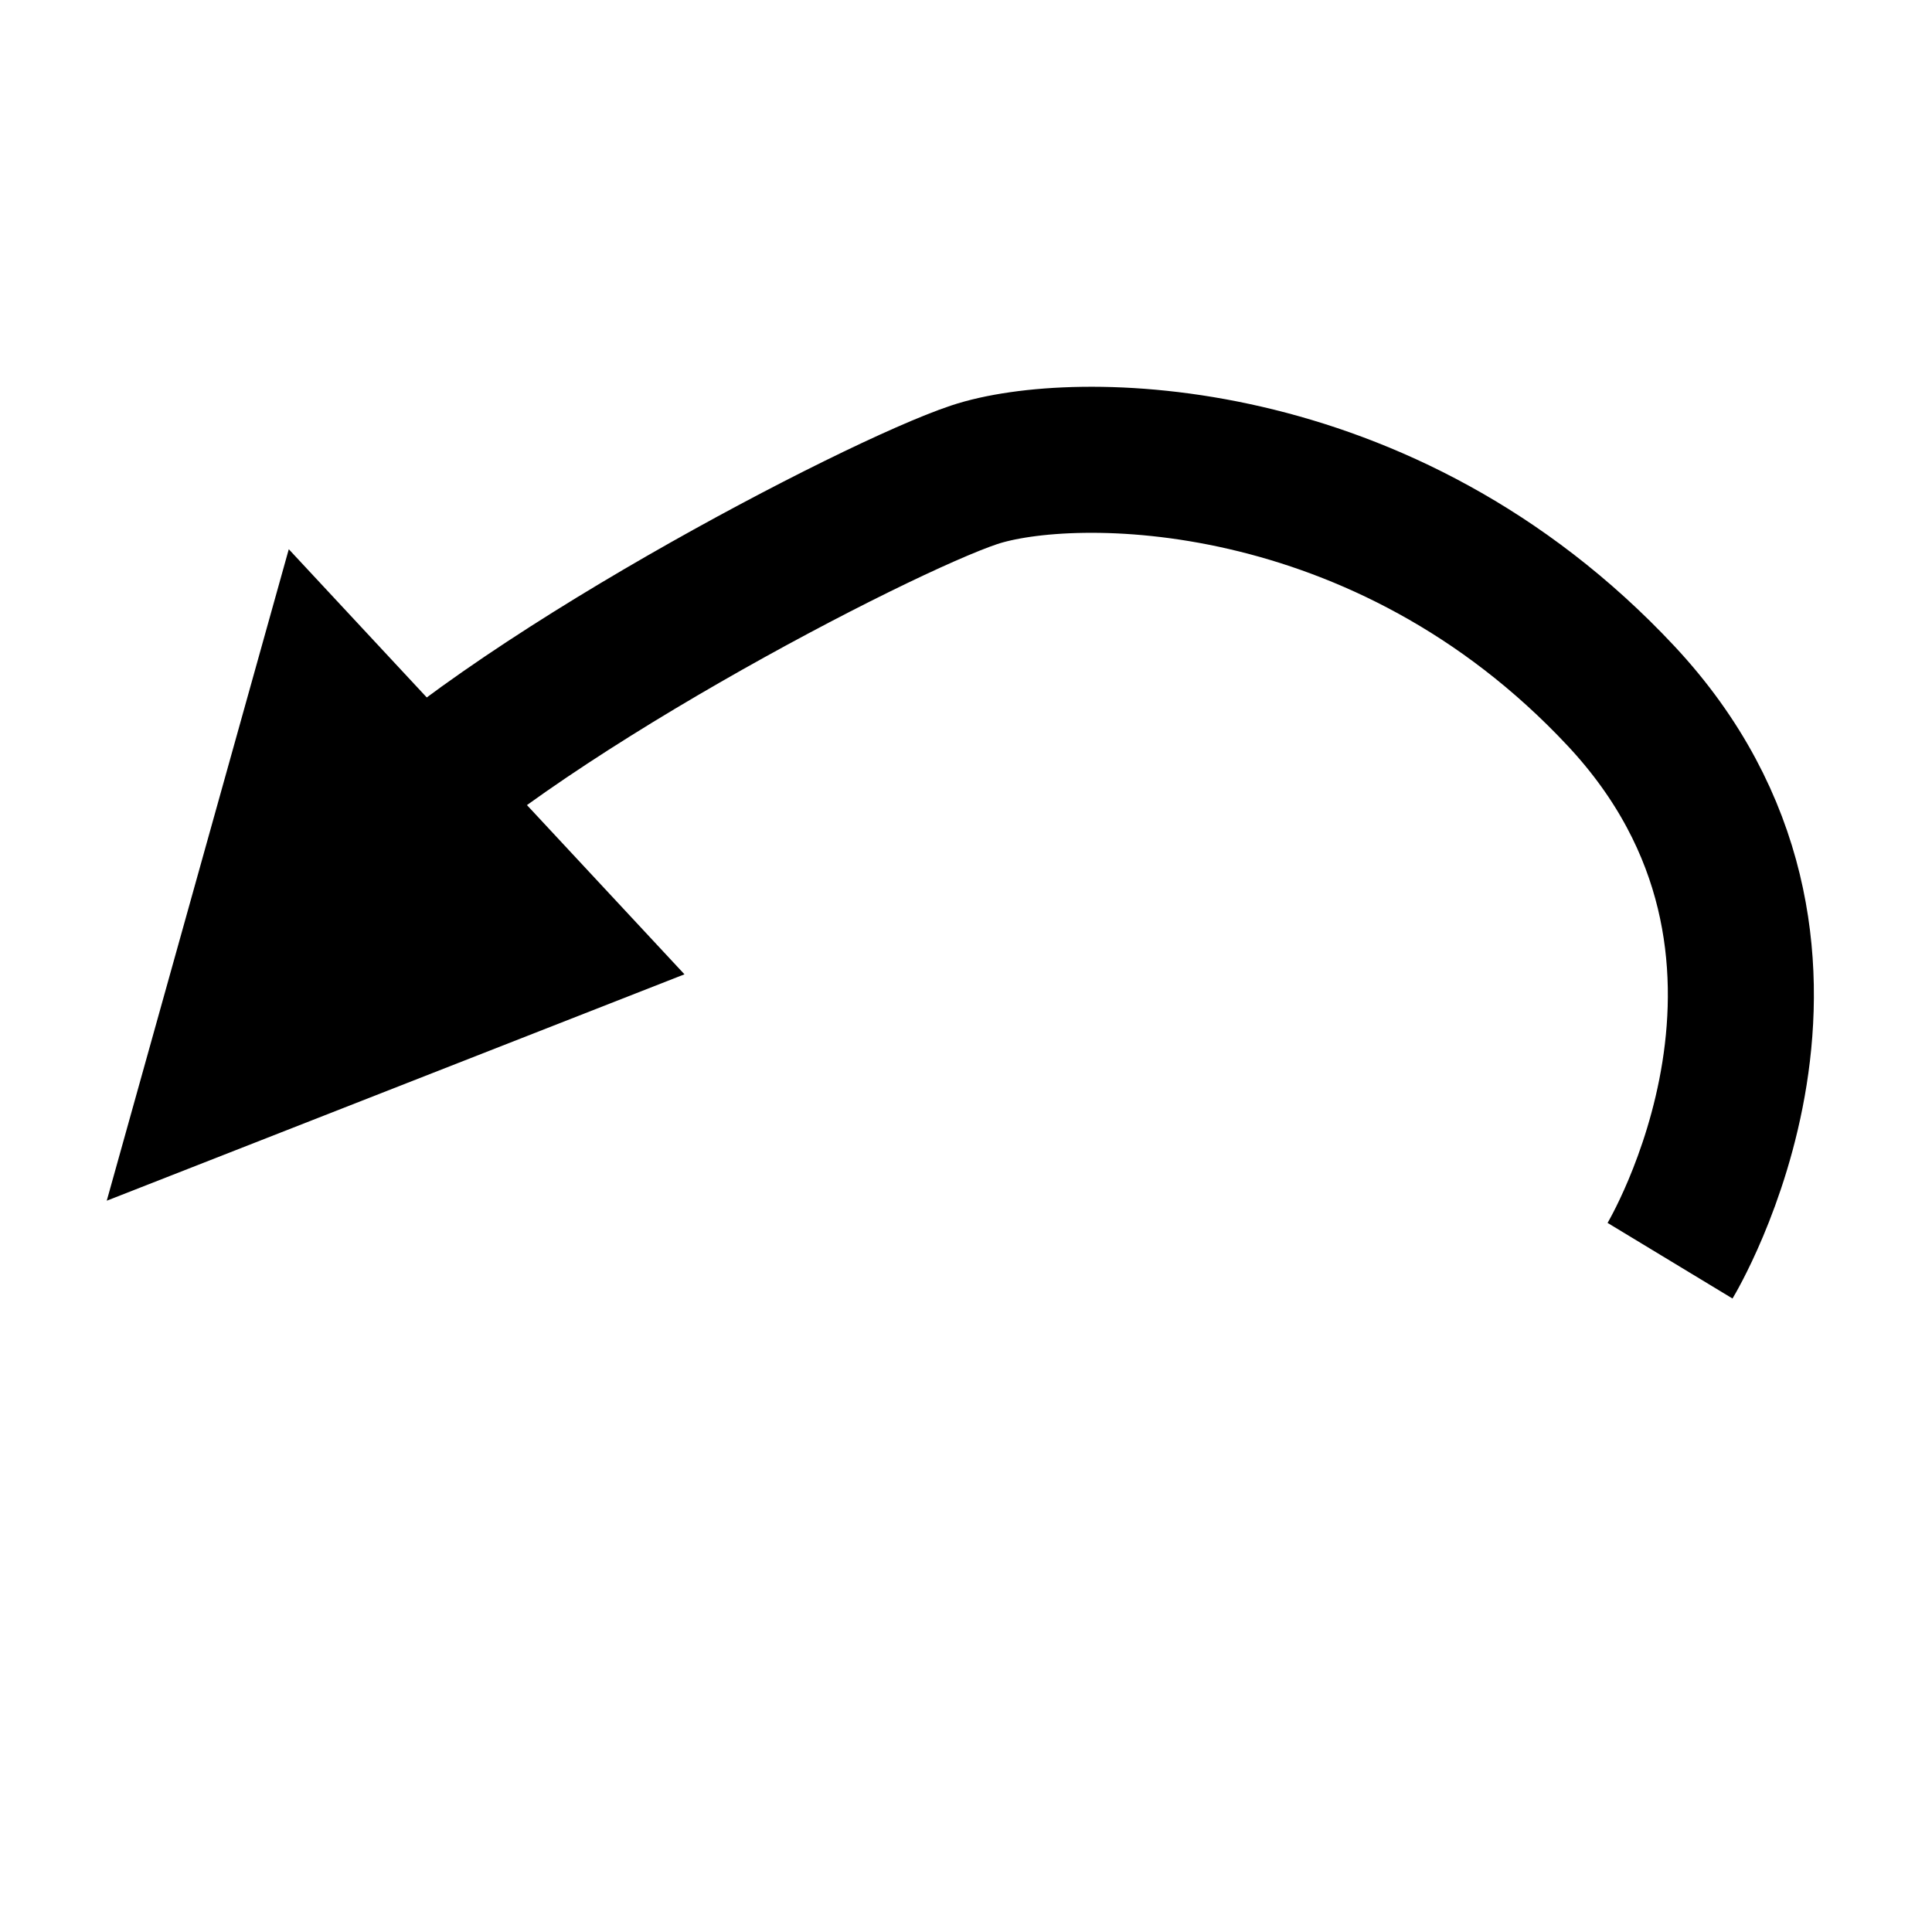
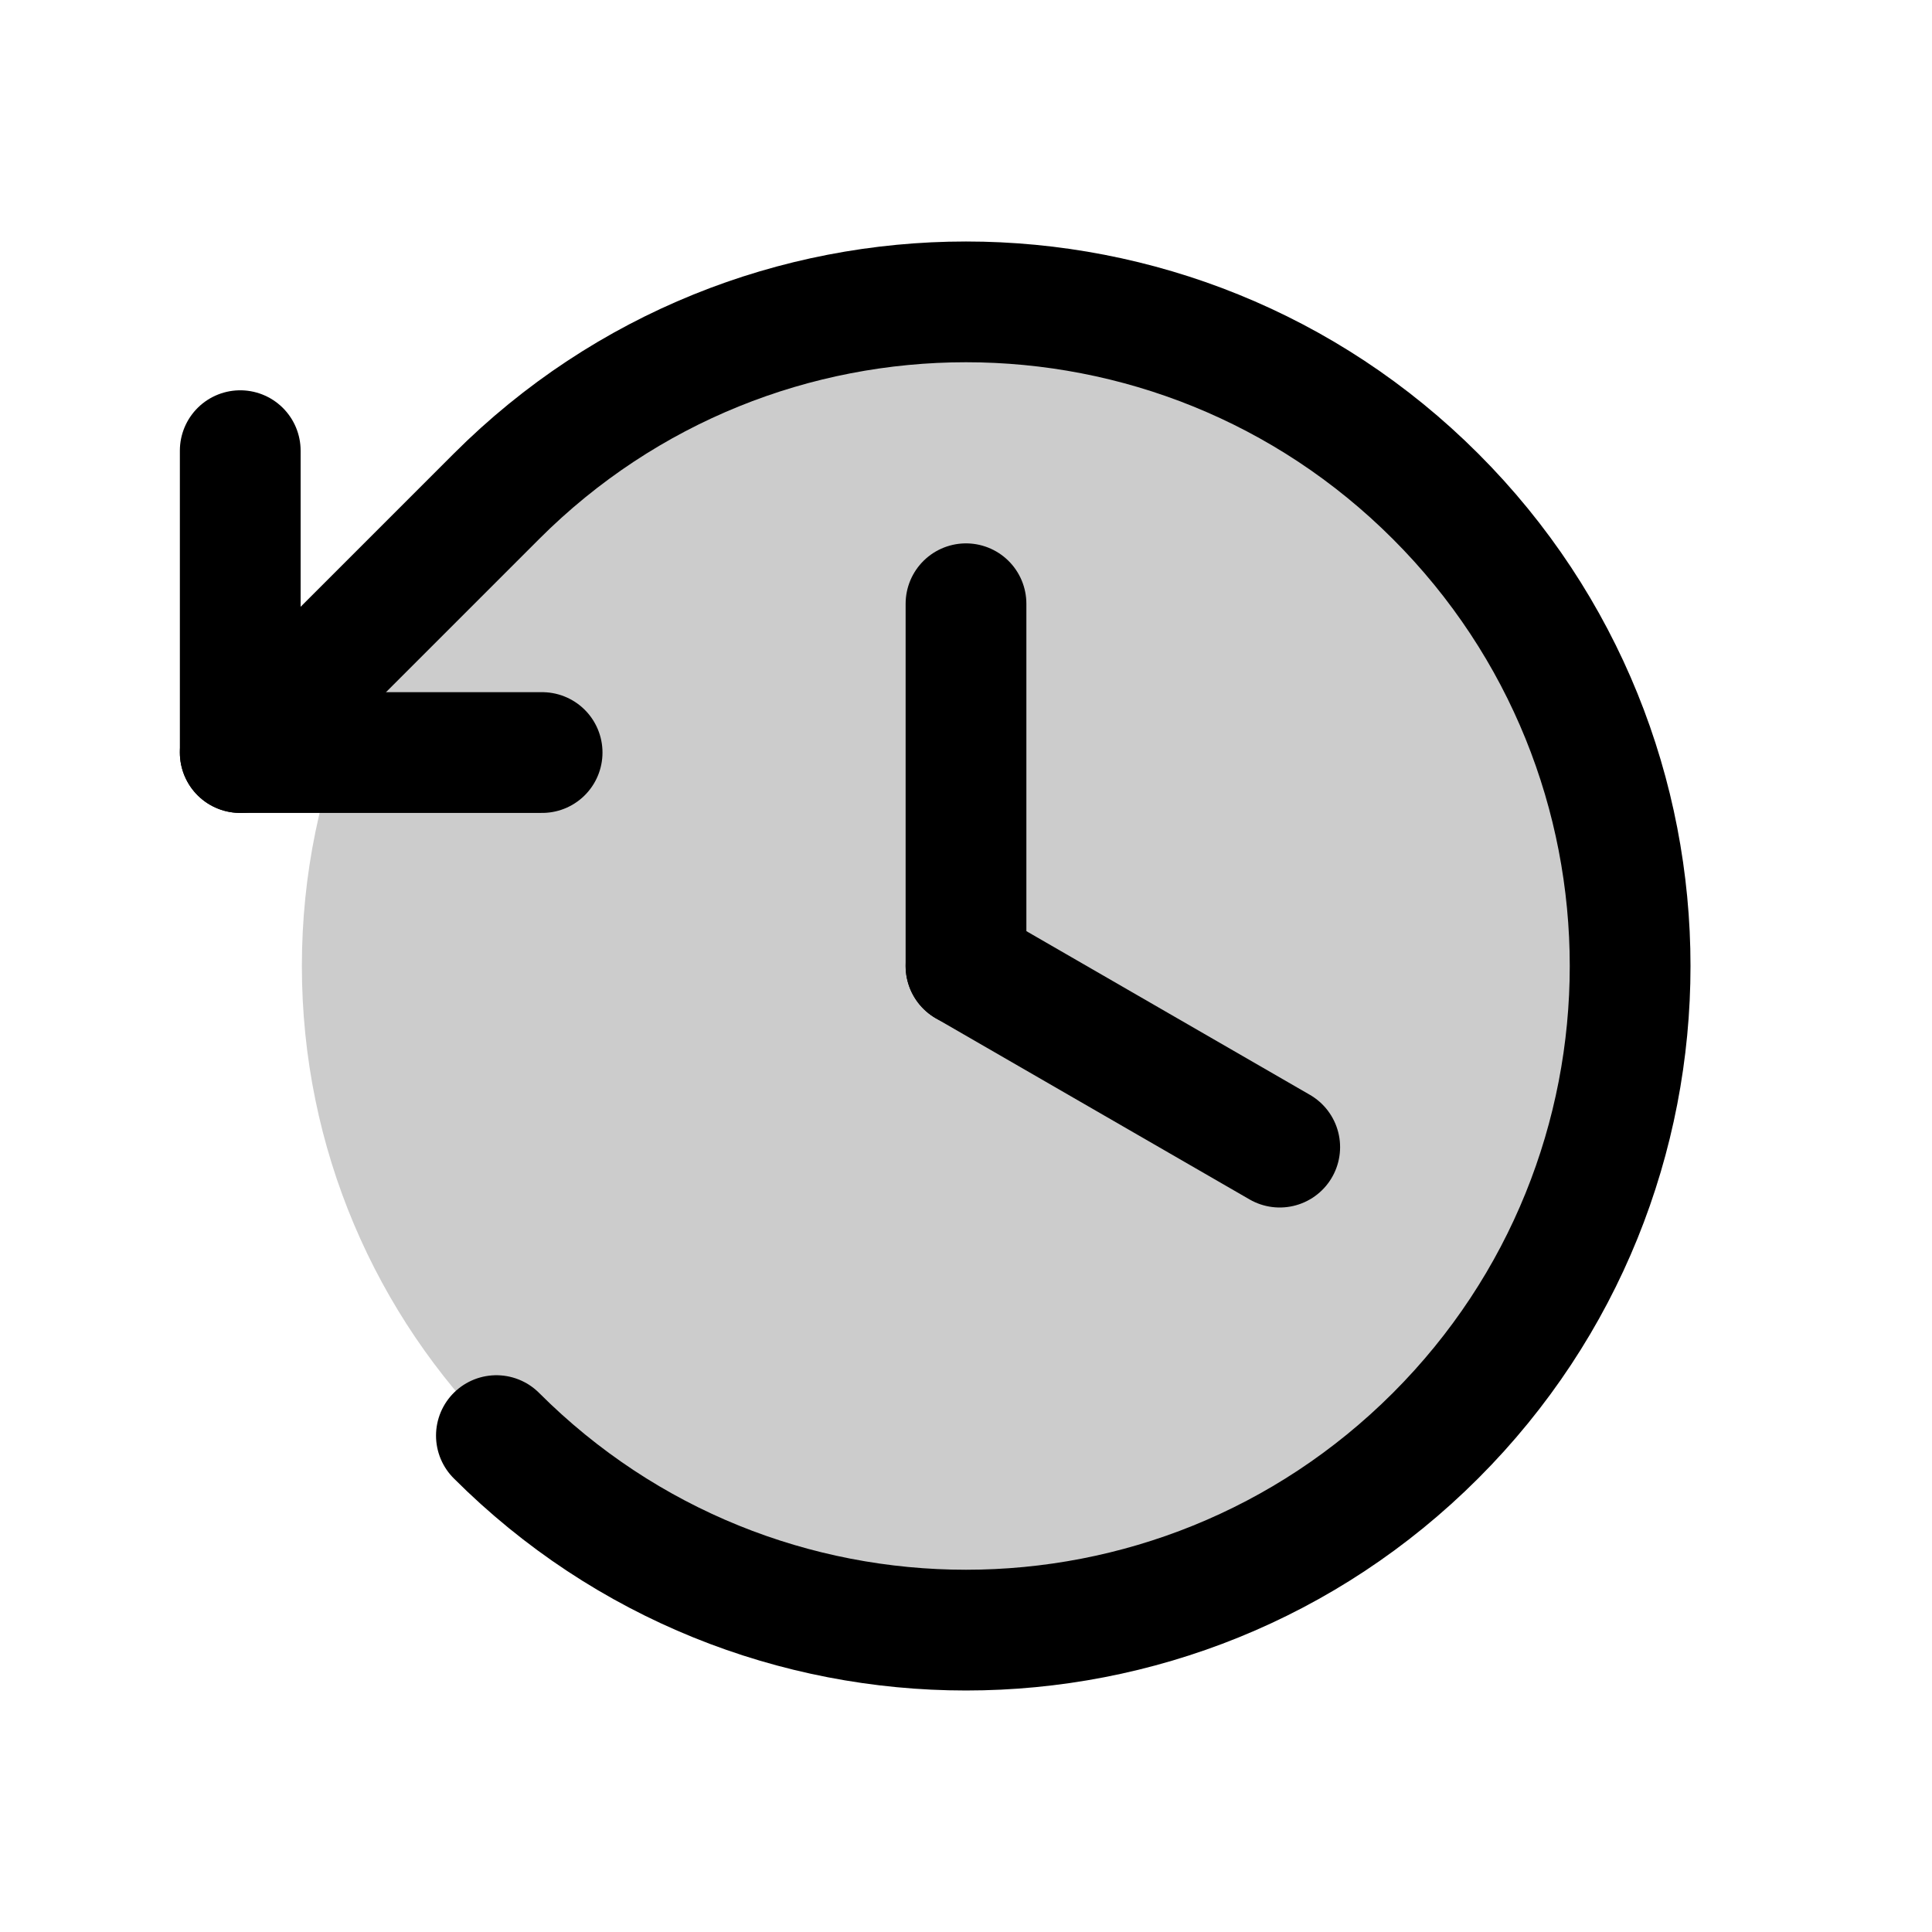
- <svg xmlns="http://www.w3.org/2000/svg" height="100" width="100" version="1.1" id="svg22">
-   <defs id="defs26" />
-   <path style="fill:none;stroke:#000000;stroke-width:7.559;stroke-linecap:butt;stroke-linejoin:miter;stroke-miterlimit:4;stroke-dasharray:none;stroke-opacity:1" d="m 86.441,65.254 c 0,0 9.746,-16.102 -2.542,-29.237 C 71.61,22.881 55.508,22.881 50.424,24.576 45.339,26.271 25.847,36.441 19.068,43.644 c -6.78,7.203 -7.203,7.203 -7.203,7.203" id="path4495" />
-   <path style="fill:#000000;stroke:#000000;stroke-width:1px;stroke-linecap:butt;stroke-linejoin:miter;stroke-opacity:1" d="M 34.561,50.233 6.277,61.317 15.189,29.421 Z" id="path4497" />
+ <svg xmlns="http://www.w3.org/2000/svg" viewBox="0 0 256 256" id="clock-counter-clockwise">
+   <rect width="256" height="256" fill="none" />
+   <circle cx="128" cy="128" r="88" opacity=".2" fill="#000000" />
+   <line x1="128" x2="128" y1="80" y2="128" fill="none" stroke="#000" stroke-linecap="round" stroke-linejoin="round" stroke-width="16" />
+   <line x1="169.569" x2="128" y1="152" y2="128" fill="none" stroke="#000" stroke-linecap="round" stroke-linejoin="round" stroke-width="16" />
+   <polyline fill="none" stroke="#000" stroke-linecap="round" stroke-linejoin="round" stroke-width="16" points="71.833 99.716 31.833 99.716 31.833 59.716" />
+   <path fill="none" stroke="#000" stroke-linecap="round" stroke-linejoin="round" stroke-width="16" d="M65.775,190.225a88,88,0,1,0,0-124.451L31.833,99.716" />
</svg>
